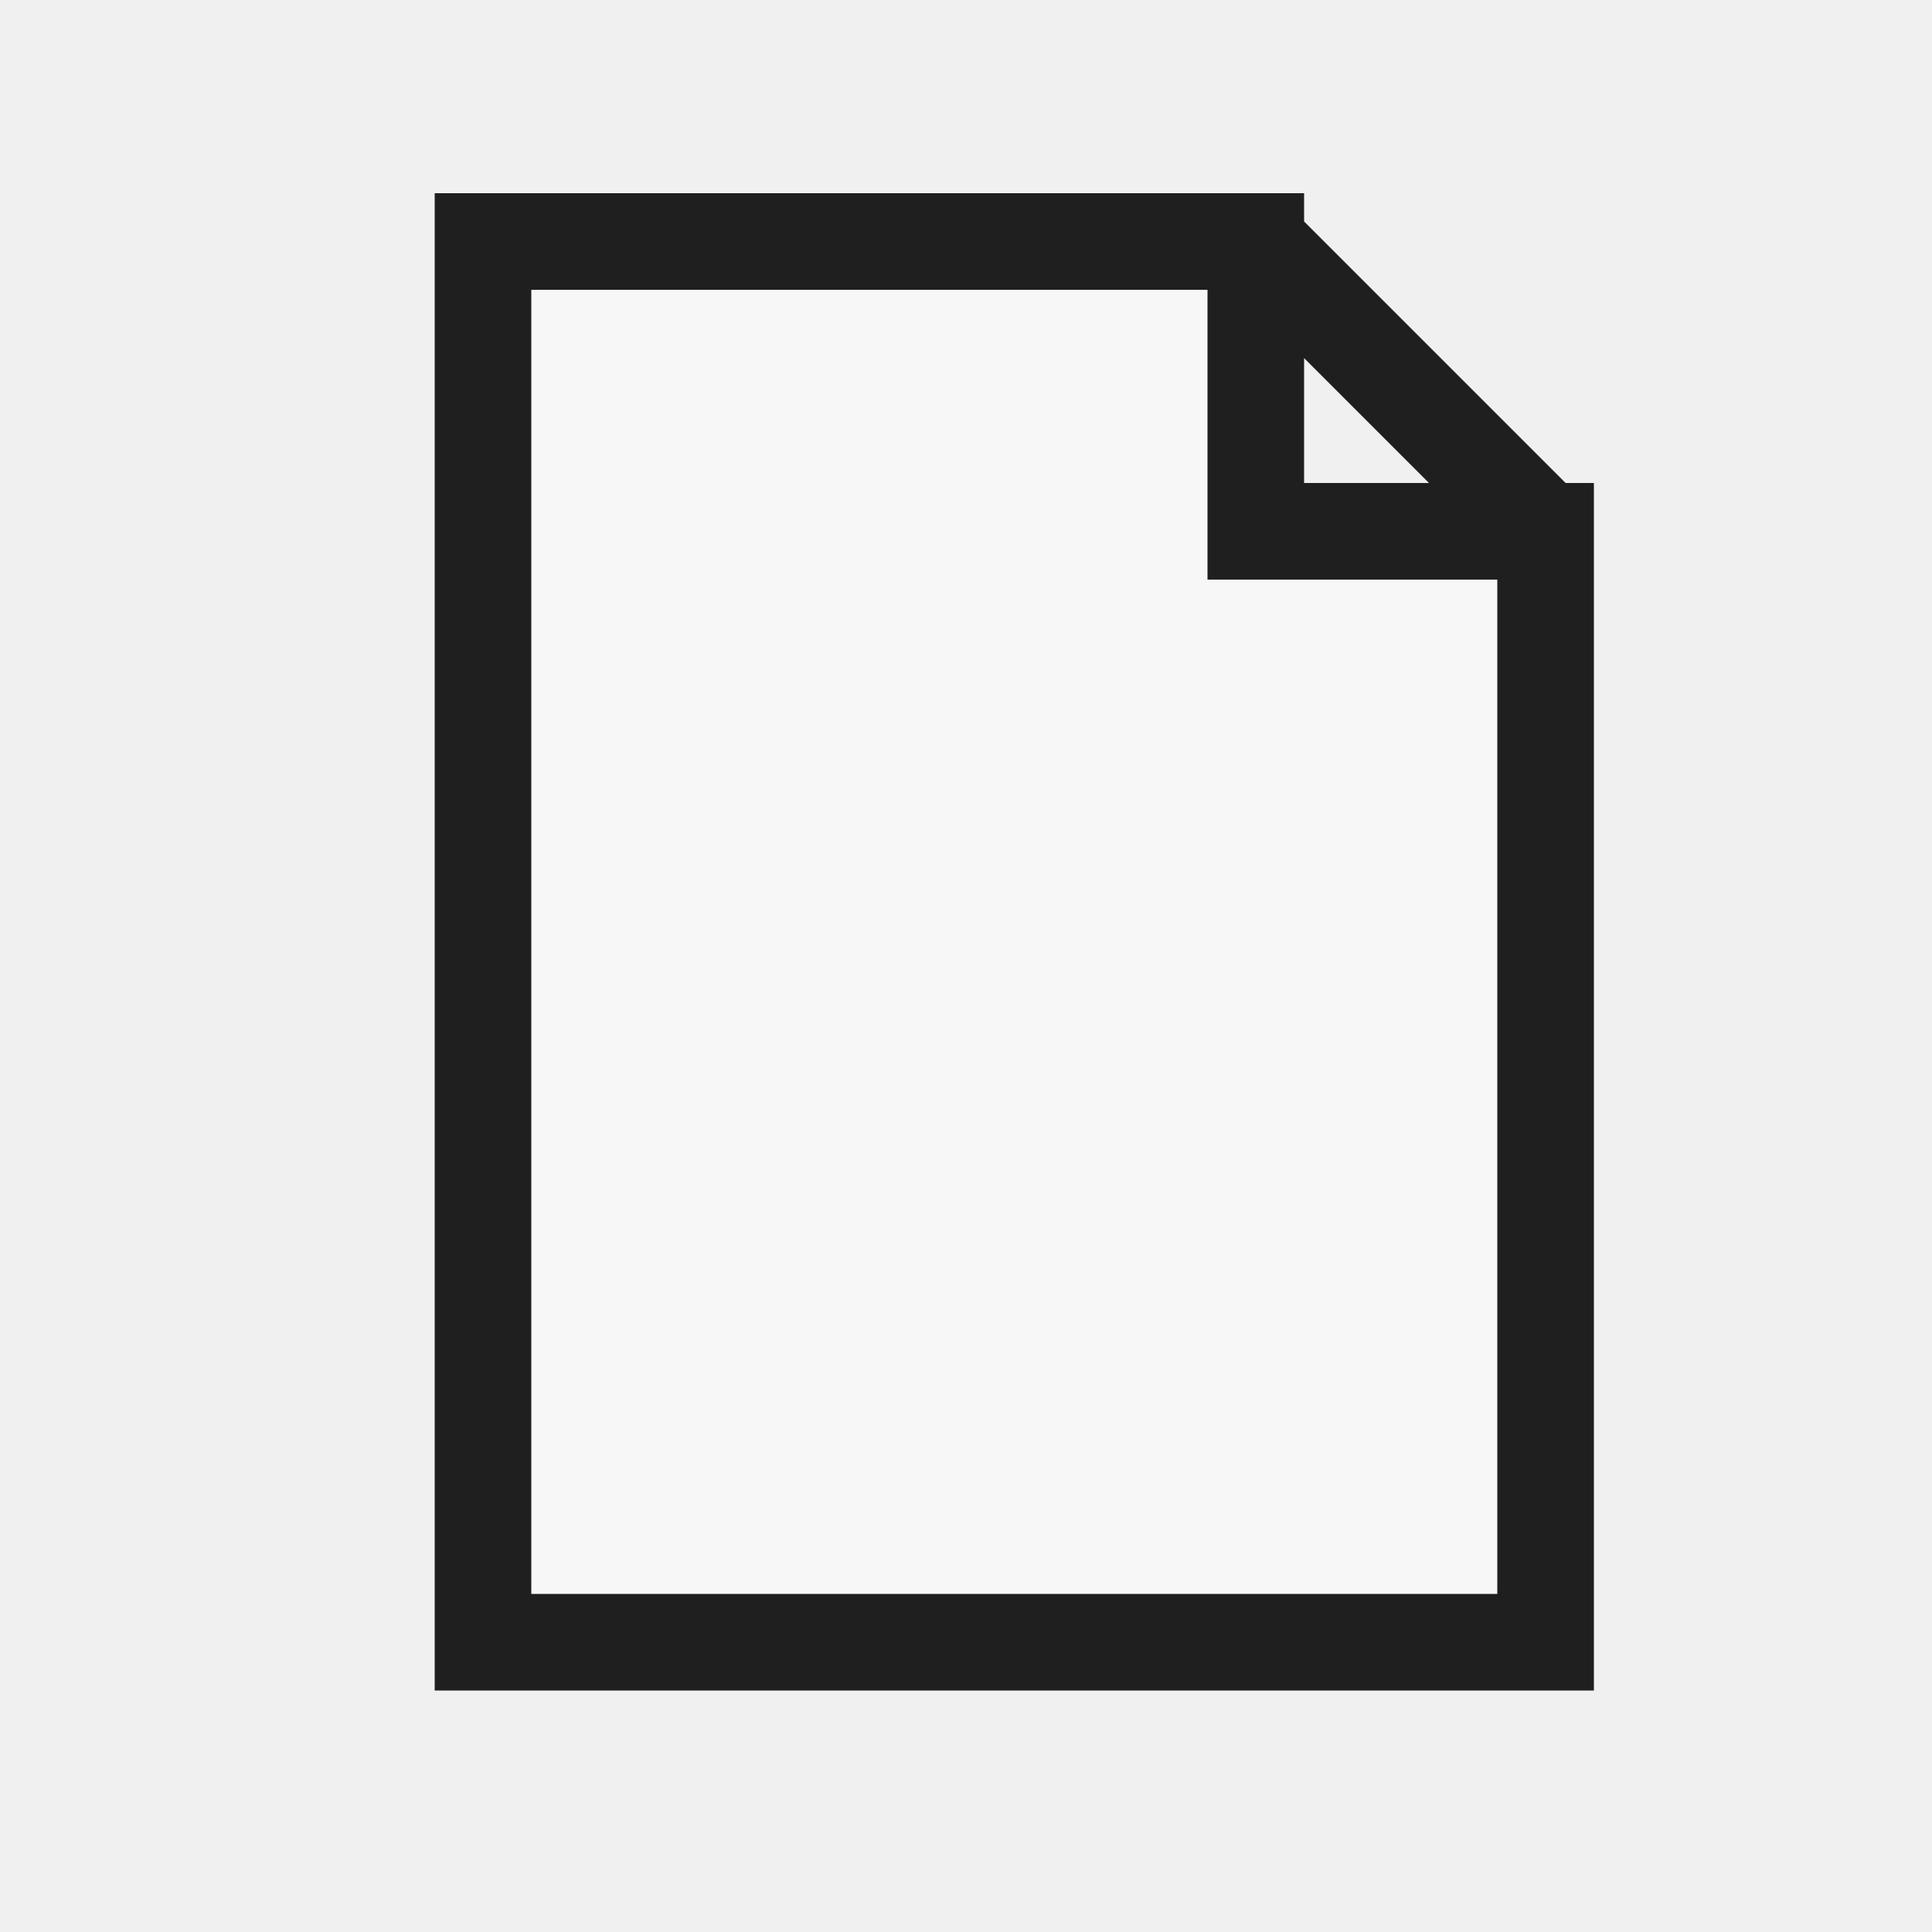
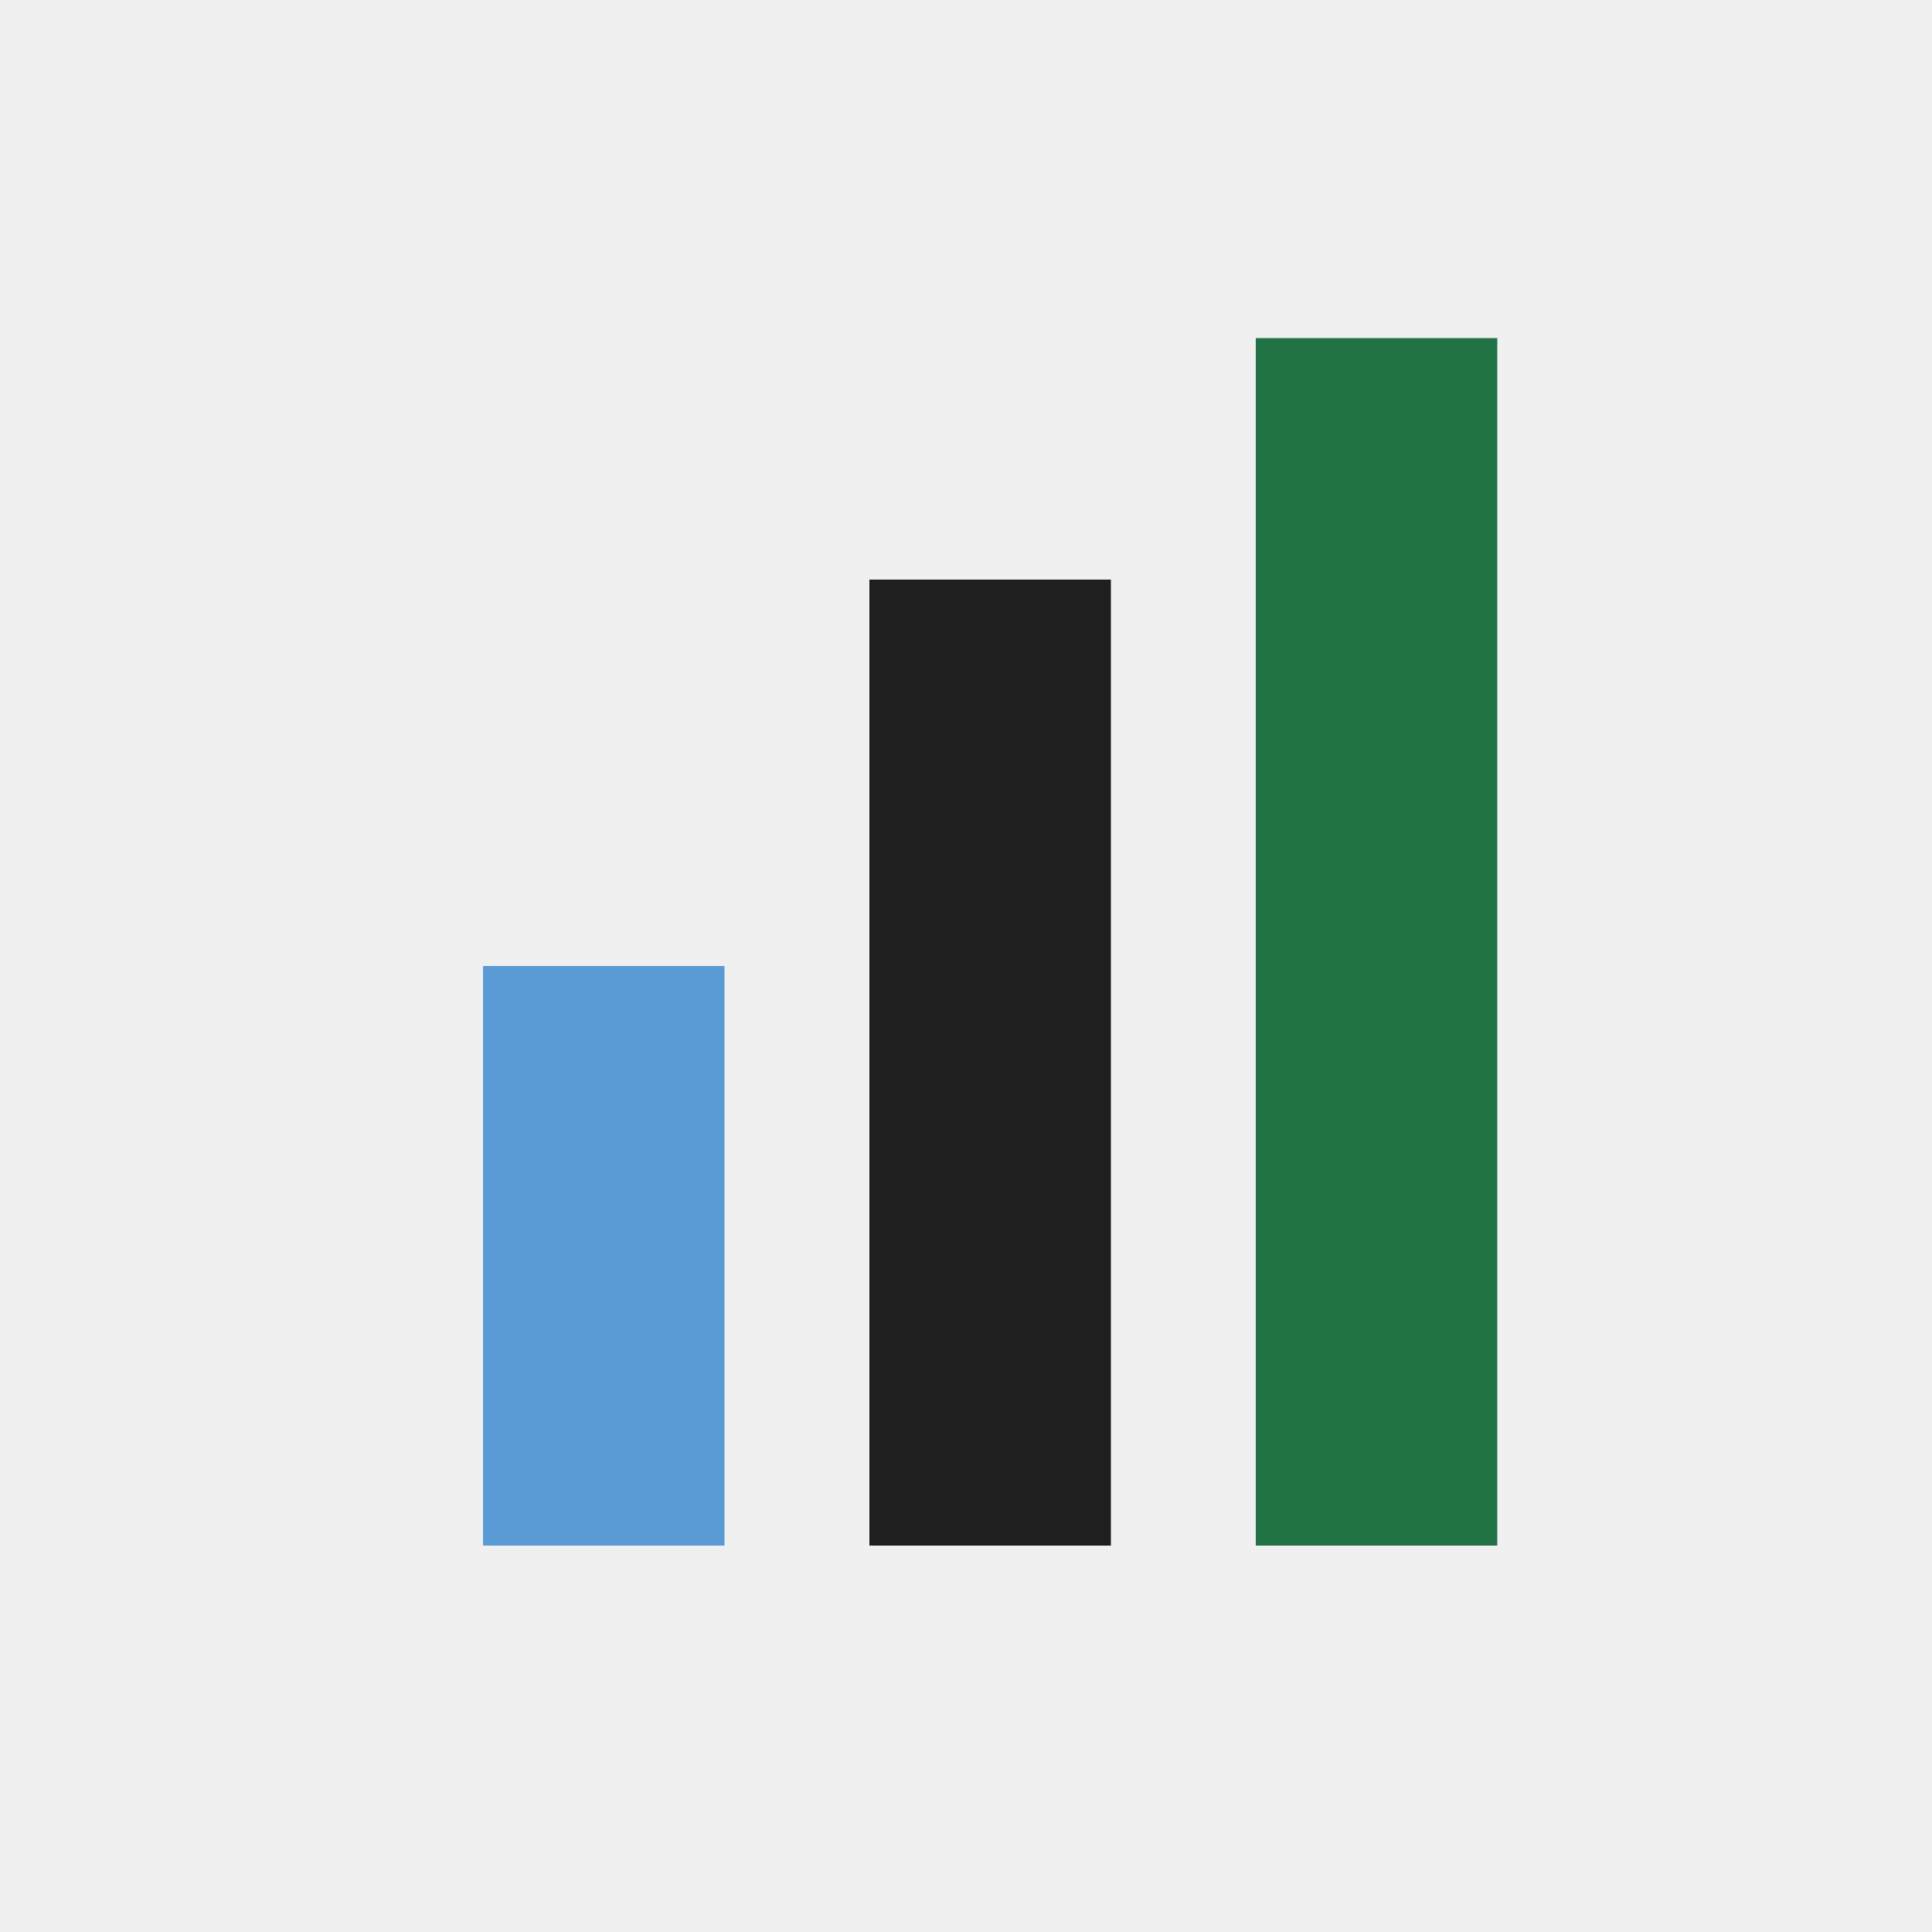
<svg xmlns="http://www.w3.org/2000/svg" width="20" height="20" viewBox="0 0 20 20">
  <defs>
    <style>
      .s{fill:none;stroke:#1f1f1f;stroke-linecap:square;stroke-linejoin:miter;vector-effect:non-scaling-stroke}.r{fill:none;stroke:#1f1f1f;stroke-linecap:round;stroke-linejoin:round;vector-effect:non-scaling-stroke}.g{fill:#217346}.g2{fill:#8fd19e}.b{fill:#5b9bd5}.o{fill:#f4b183}.y{fill:#ffd966}.rd{fill:#d83b01}.p{fill:#8064a2}.w{fill:#fff}.k{fill:#1f1f1f}.f{fill:#f7f7f7}.t{font-family:'Segoe UI',Arial,sans-serif;fill:#1f1f1f;font-weight:600;text-anchor:middle;dominant-baseline:central}
    </style>
  </defs>
-   <path class="f s" d="M5 2.5 H13 L16 5.5 V17 H5 Z M13 2.5 V5.5 H16" stroke-width="1" />
+   <rect class="b" x="5" y="10" width="2.5" height="6" />
+   <rect class="k" x="9" y="6" width="2.5" height="10" />
+   <rect class="g" x="13" y="3.5" width="2.5" height="12.5" />
</svg>
